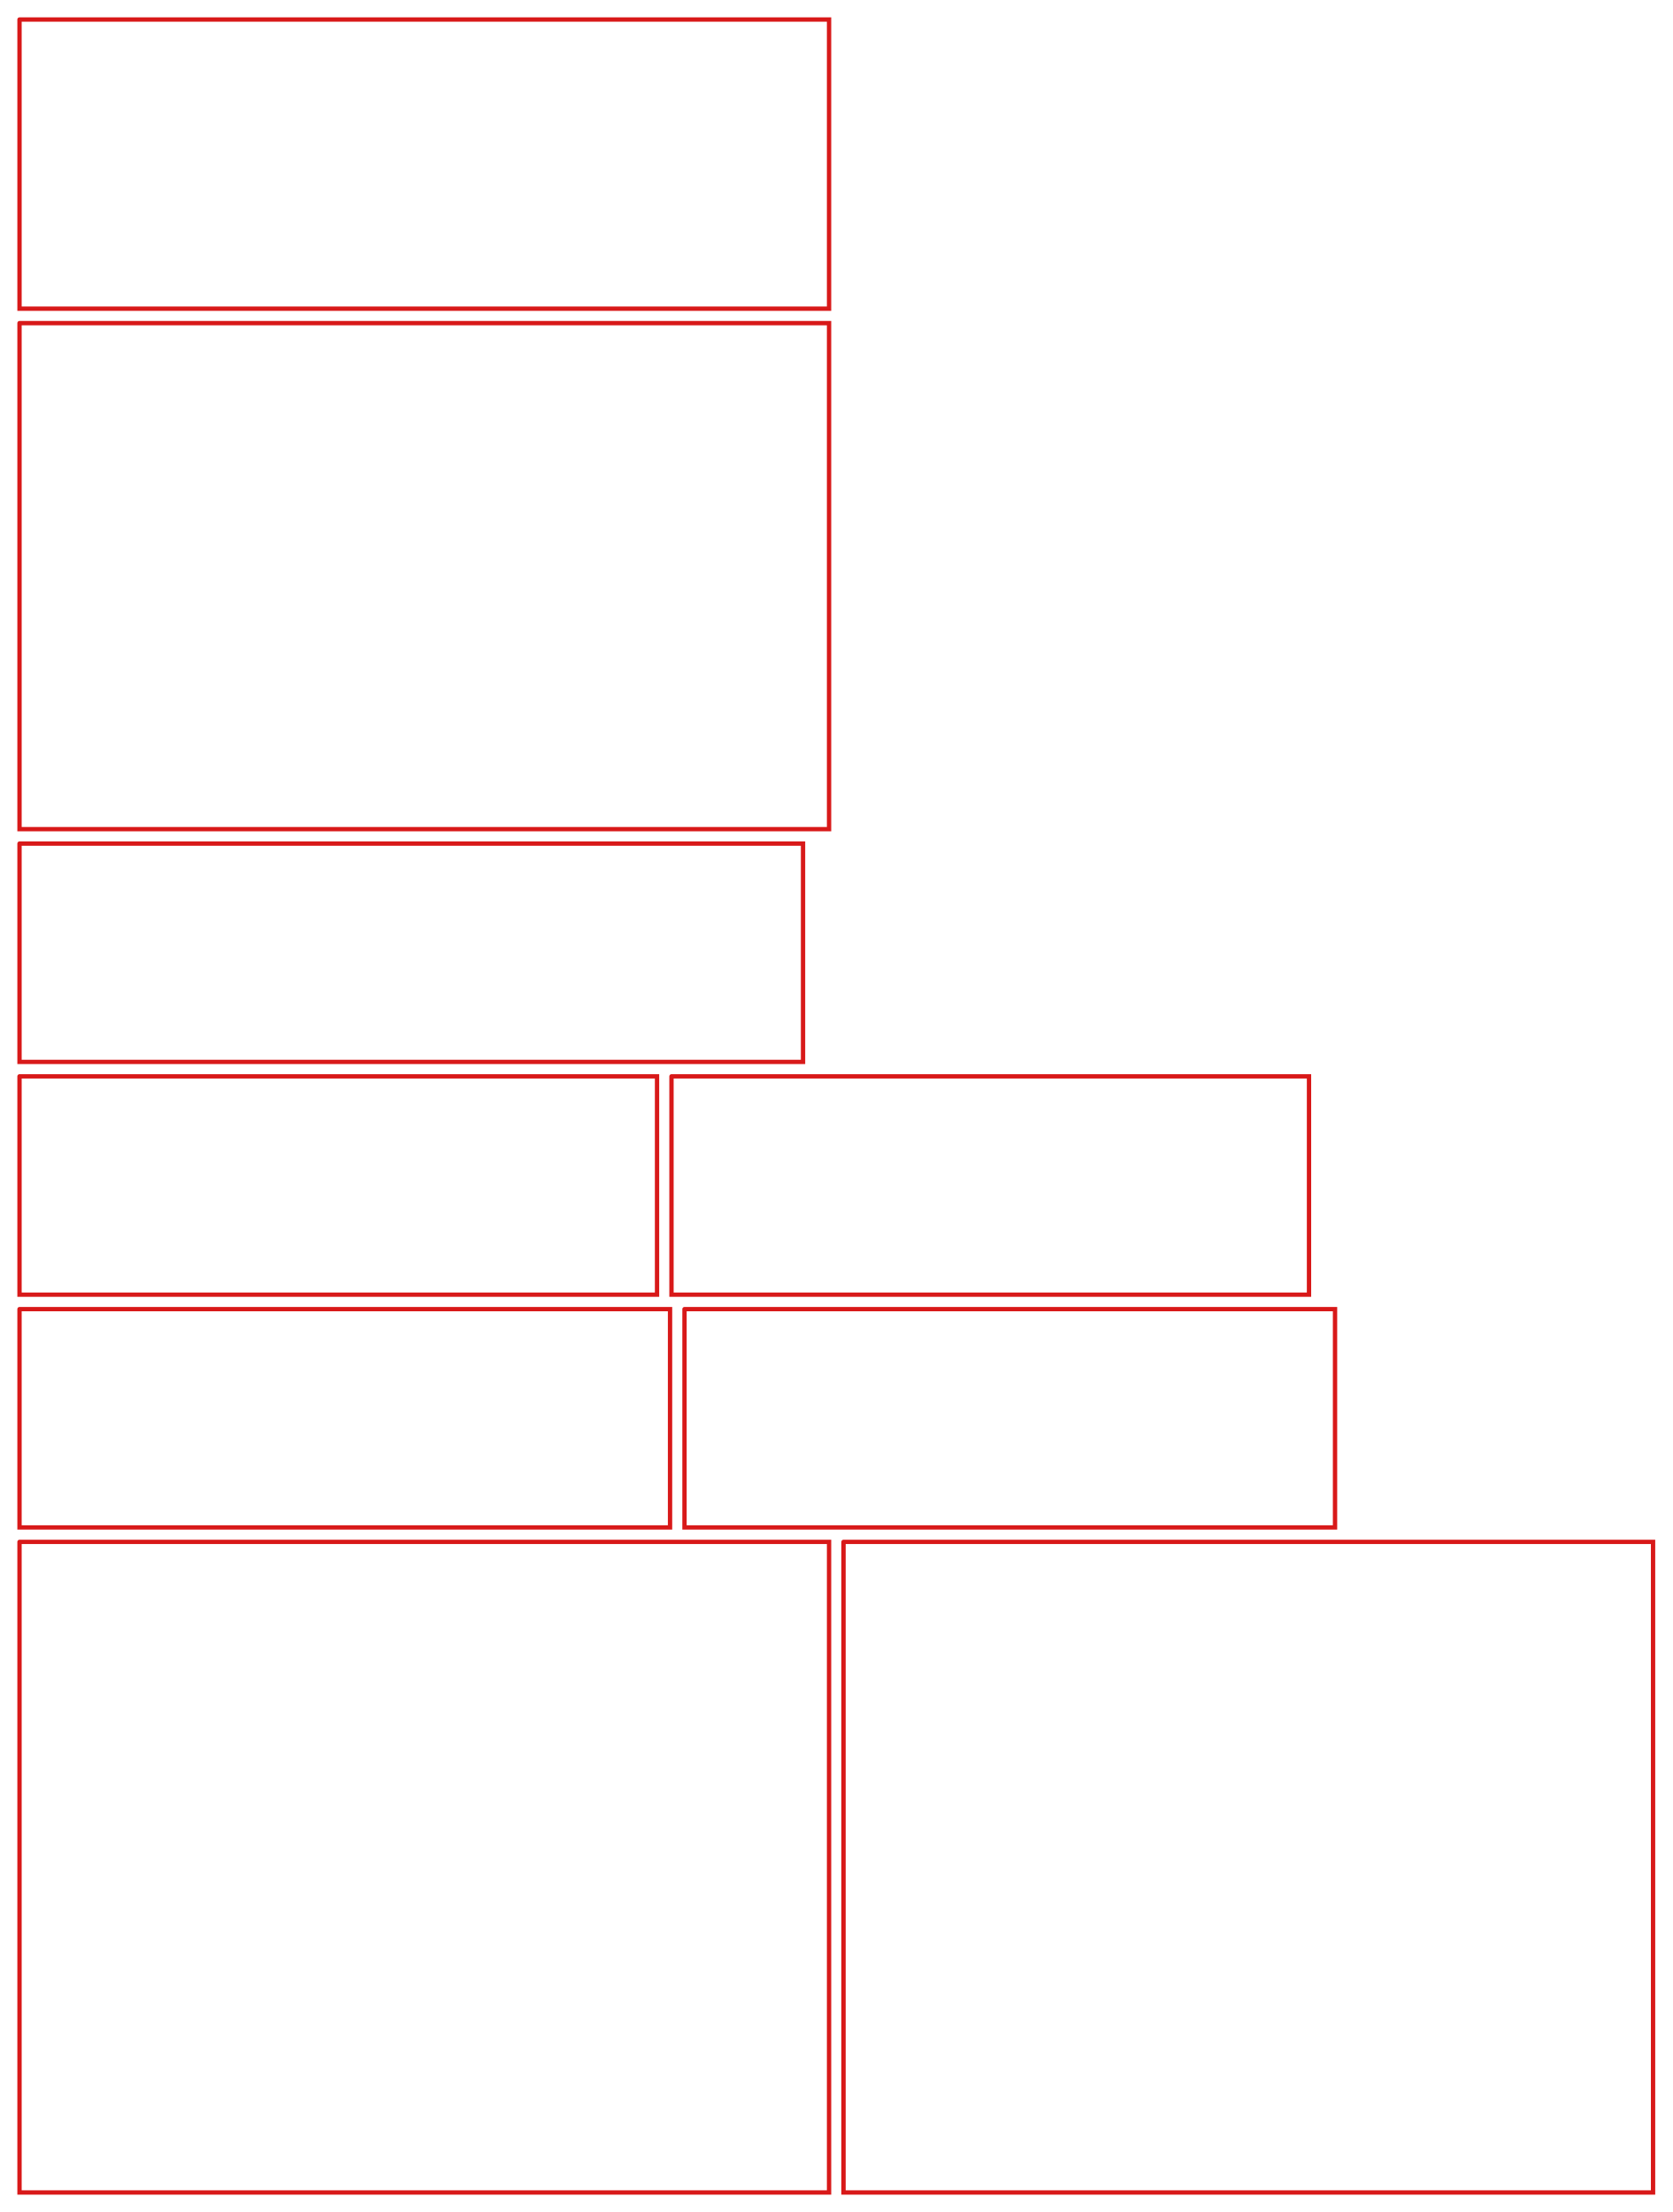
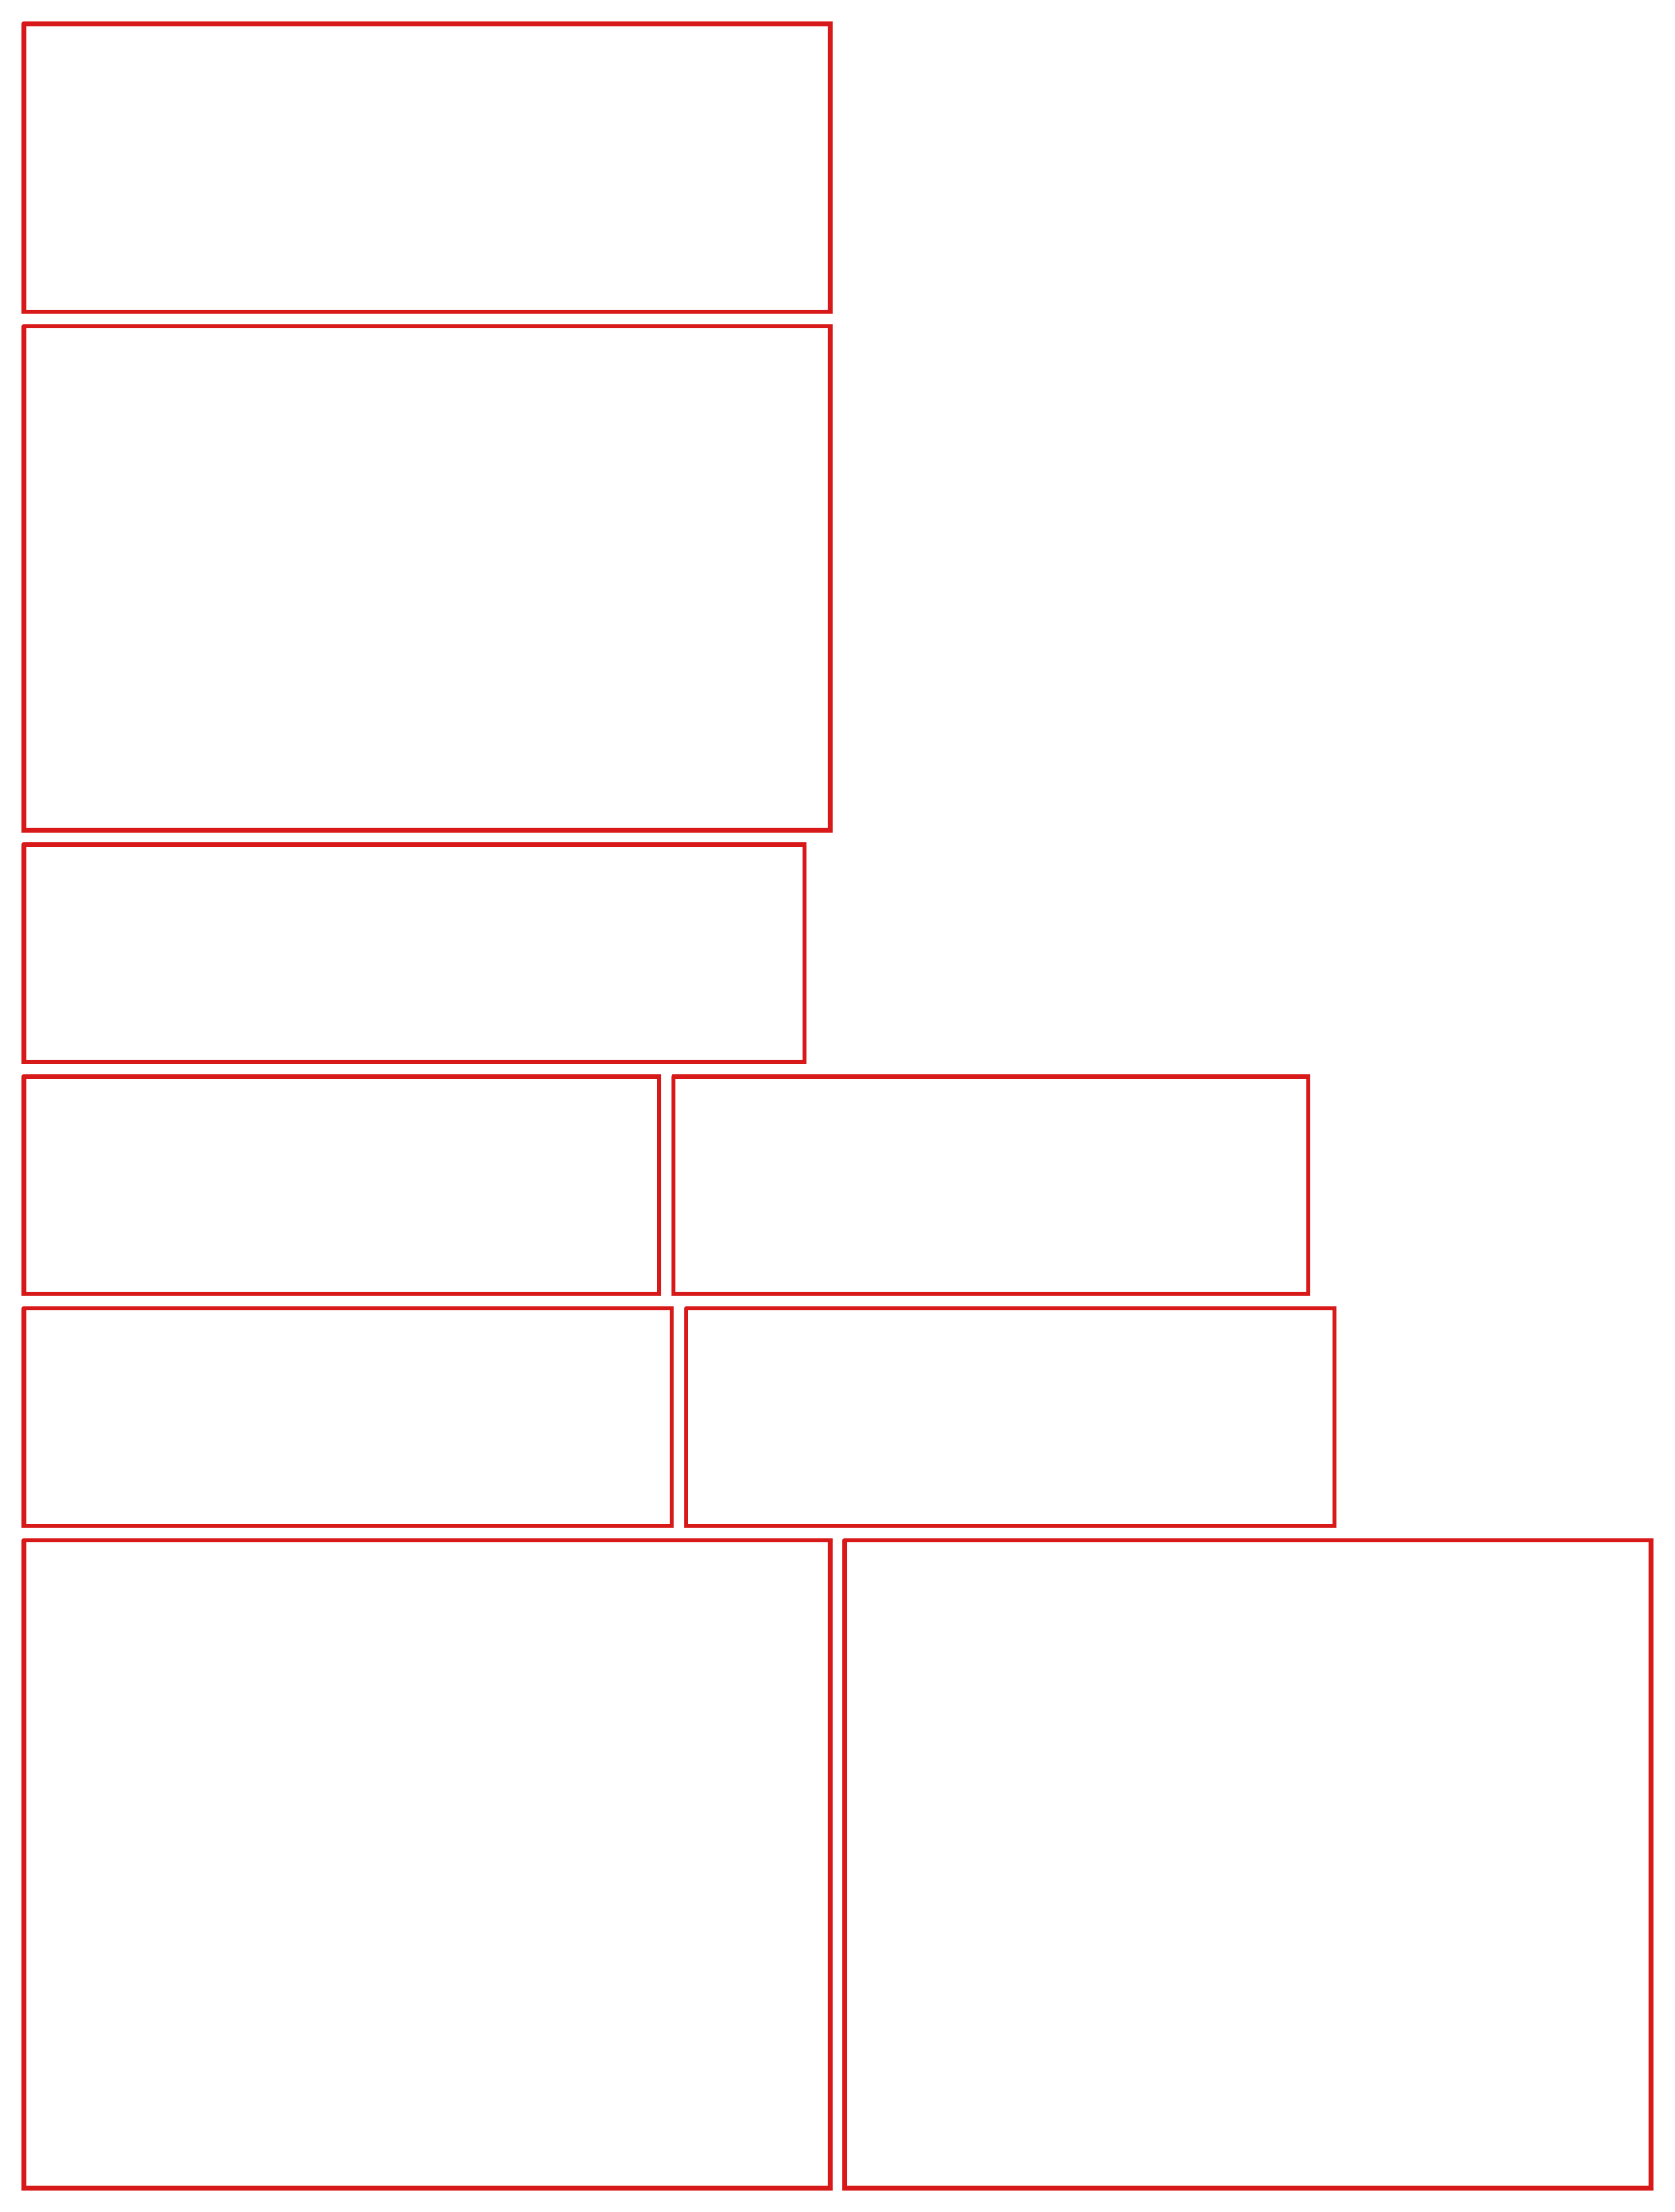
- <svg xmlns="http://www.w3.org/2000/svg" width="2314.0mm" height="3060.0mm" viewBox="-27.0 -3033.0 2314.0 3060.0" version="1.1">
+ <svg xmlns="http://www.w3.org/2000/svg" width="2326.0mm" height="3072.0mm" viewBox="-33.0 -3039.0 2326.0 3072.0" version="1.1">
  <g transform="scale(1,-1)" stroke-linecap="round">
    <g fill="none" stroke="rgb(216,25,25)" stroke-width="6.0" id="AUSSENKONTUR">
      <path d="M 0.0,900.0 L 0.0,0.0 L 1120.0,0.0 L 1120.0,900.0 L 0.0,900.0" />
      <path d="M 1140.0,900.0 L 1140.0,0.0 L 2260.0,0.0 L 2260.0,900.0 L 1140.0,900.0" />
      <path d="M 0.0,1222.0 L 0.0,920.0 L 900.0,920.0 L 900.0,1222.0 L 0.0,1222.0" />
      <path d="M 920.0,1222.0 L 920.0,920.0 L 1820.0,920.0 L 1820.0,1222.0 L 920.0,1222.0" />
      <path d="M 0.0,1544.0 L 0.0,1242.0 L 882.0,1242.0 L 882.0,1544.0 L 0.0,1544.0" />
      <path d="M 902.0,1544.0 L 902.0,1242.0 L 1784.0,1242.0 L 1784.0,1544.0 L 902.0,1544.0" />
      <path d="M 0.0,1866.0 L 0.0,1564.0 L 1084.0,1564.0 L 1084.0,1866.0 L 0.0,1866.0" />
      <path d="M 0.0,2586.0 L 0.0,1886.0 L 1120.0,1886.0 L 1120.0,2586.0 L 0.0,2586.0" />
      <path d="M 0.0,3006.0 L 0.0,2606.0 L 1120.0,2606.0 L 1120.0,3006.0 L 0.0,3006.0" />
    </g>
  </g>
</svg>
